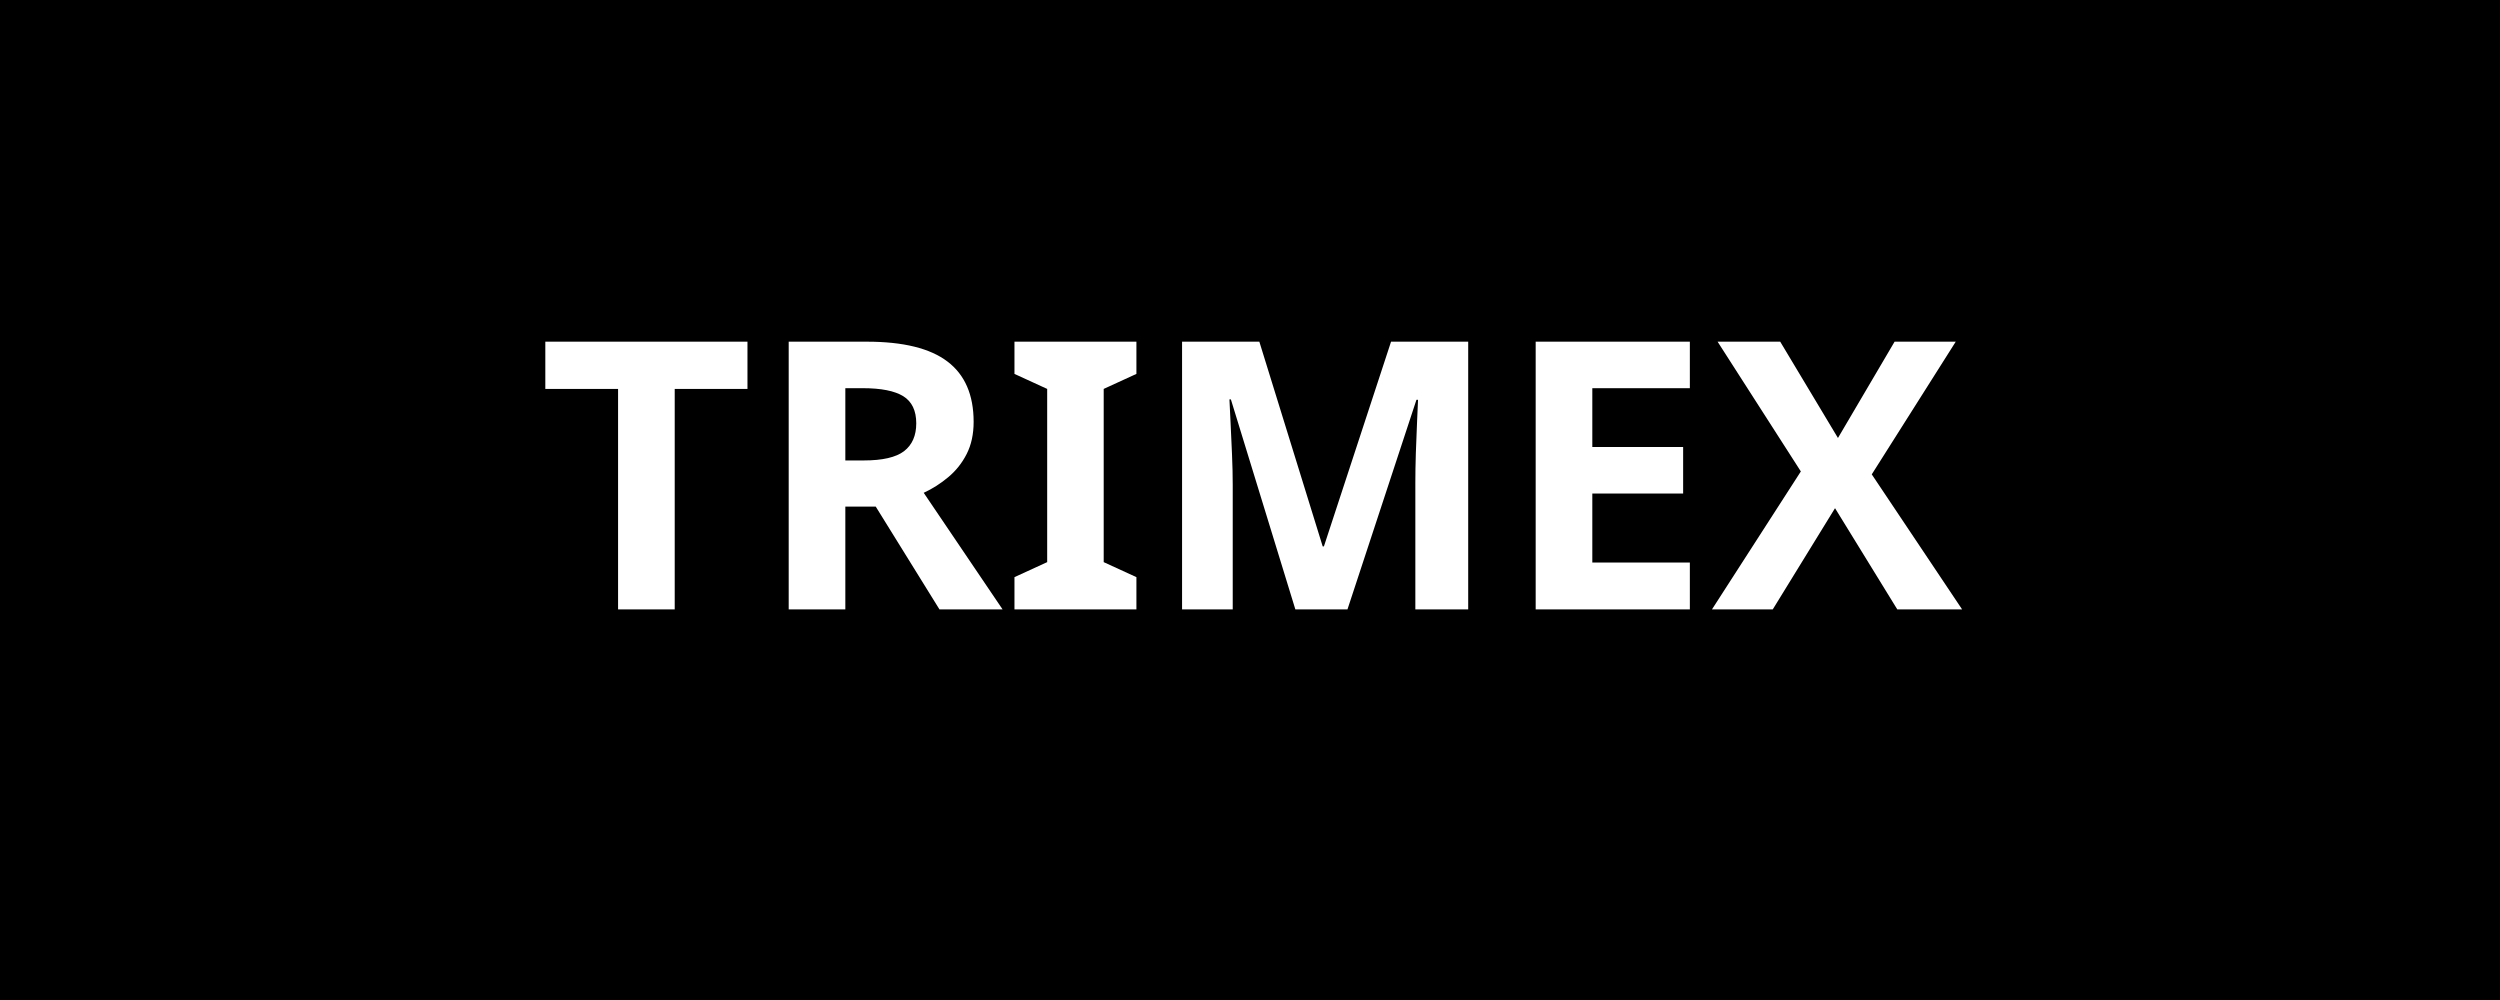
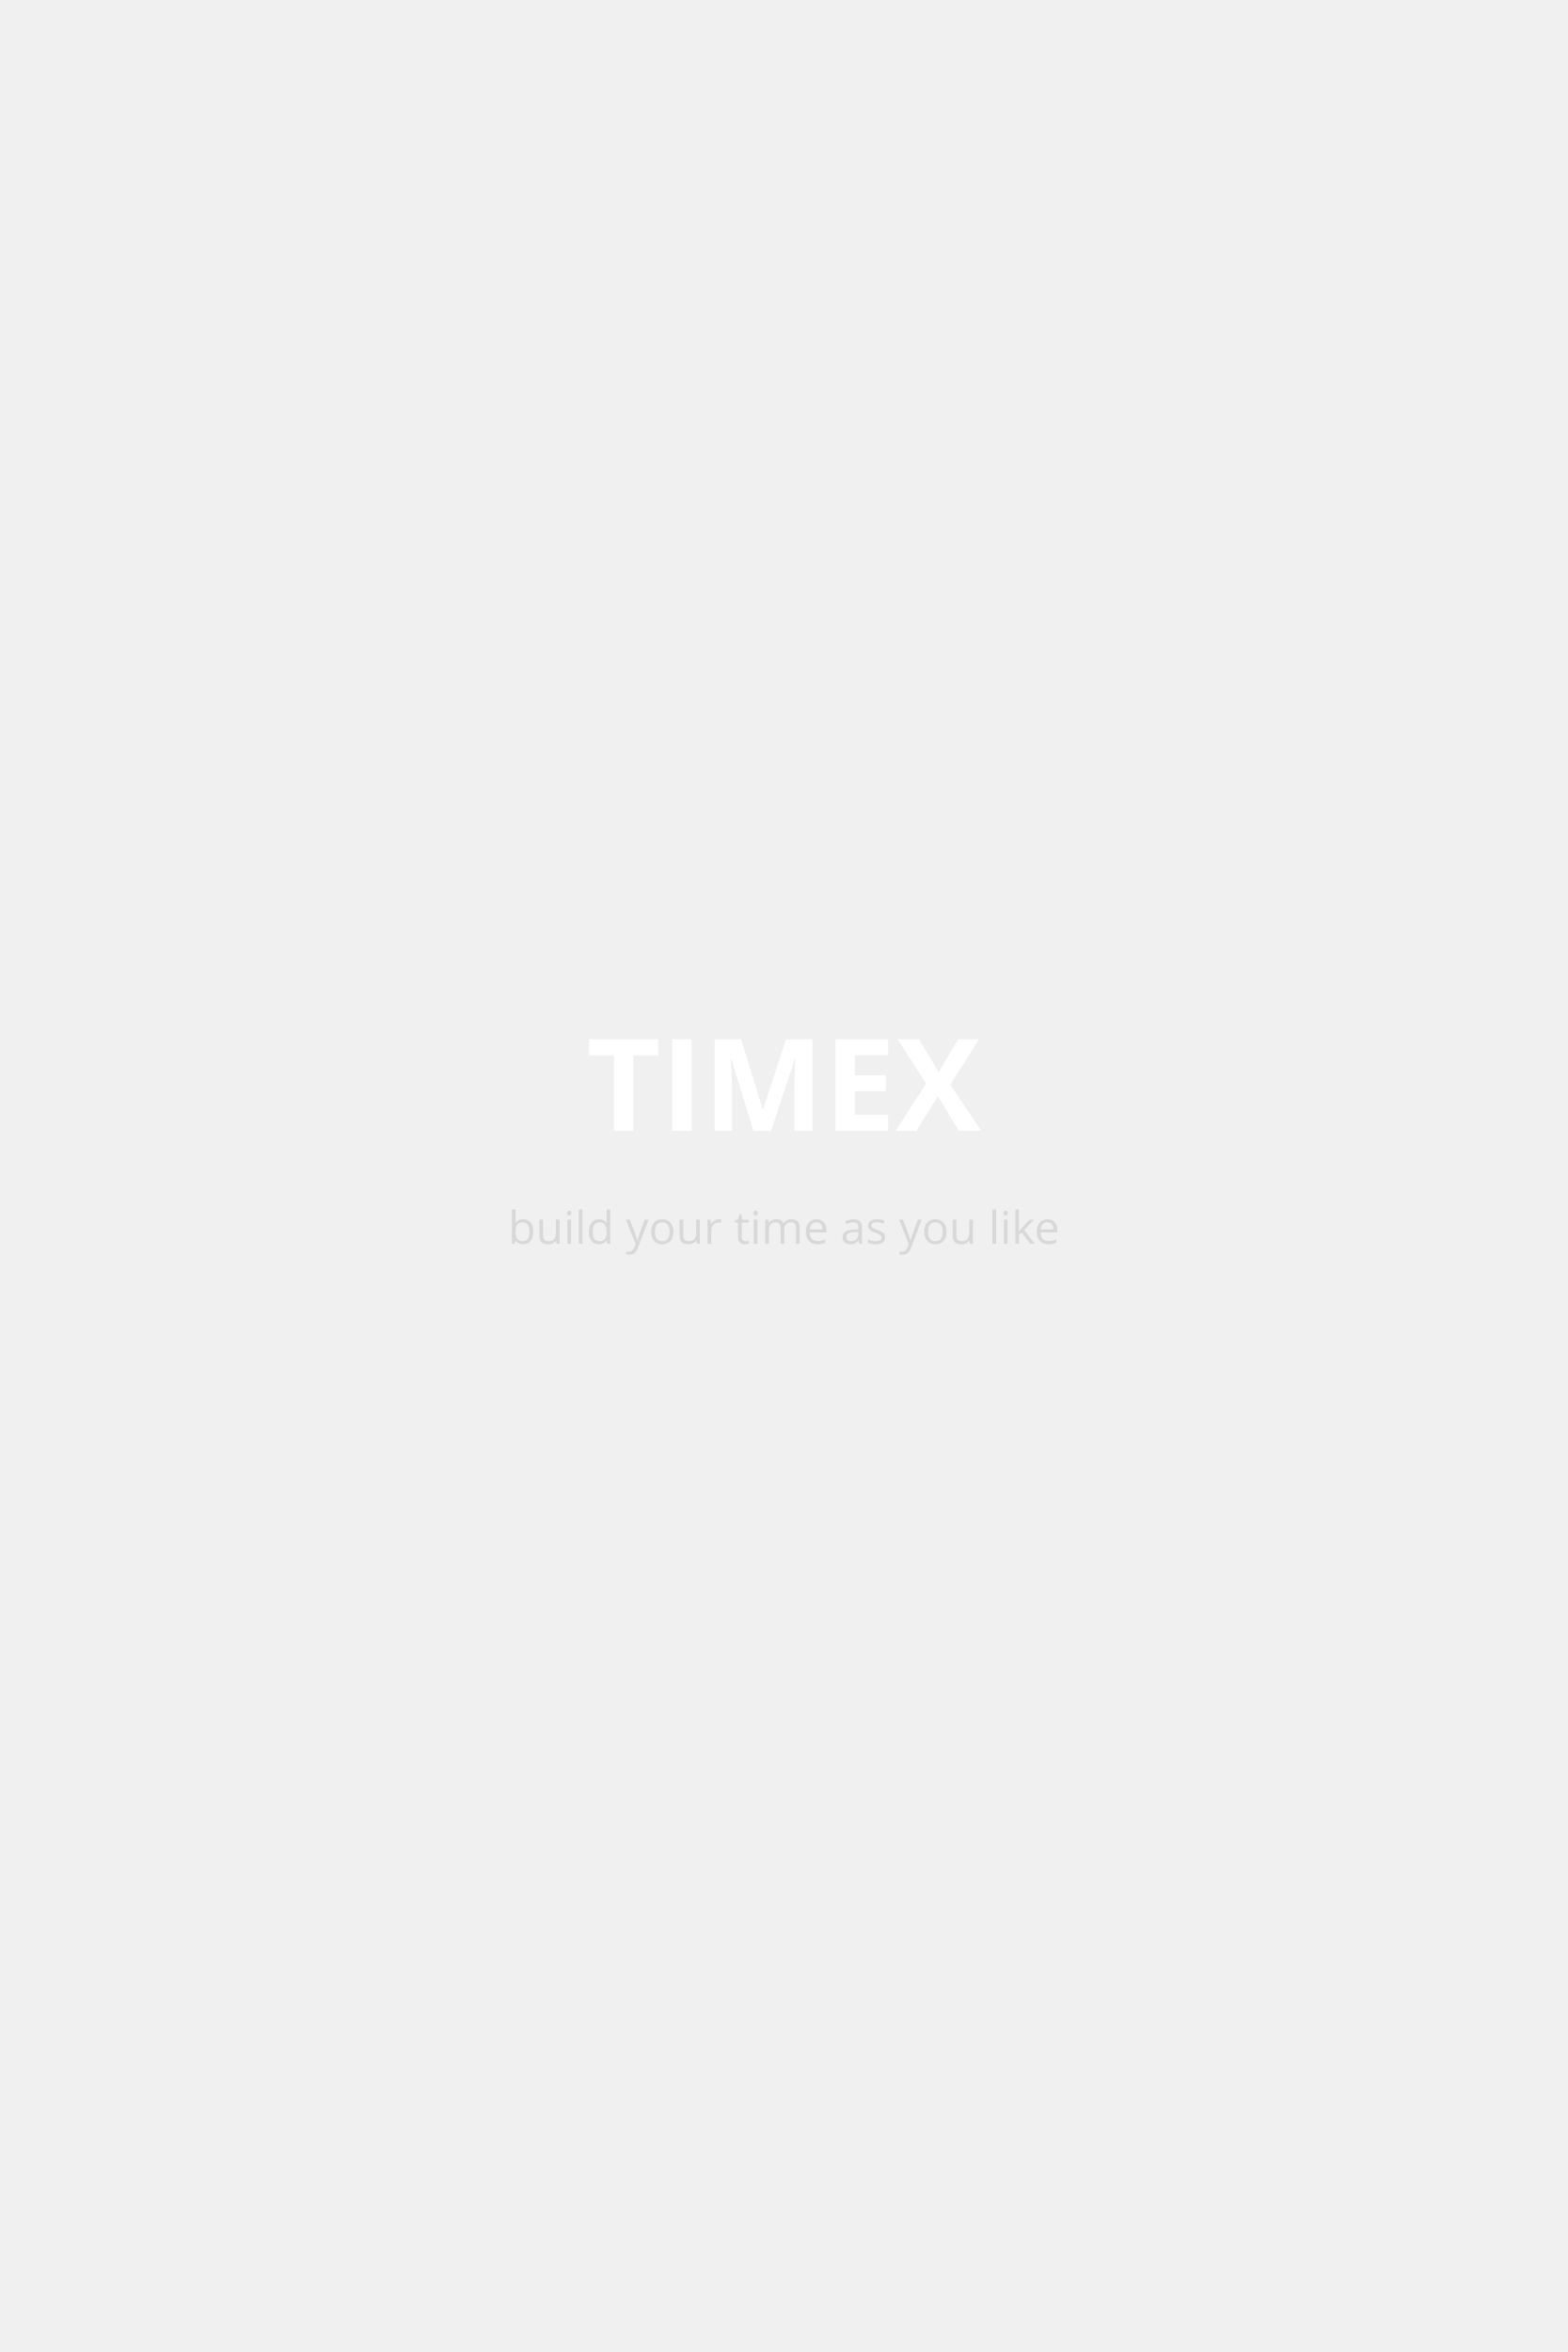
- <svg xmlns="http://www.w3.org/2000/svg" viewBox="0 0 320 128">
-   <rect width="320" height="128" fill="#000000" />
-   <text x="160" y="78" font-family="sans-serif" font-weight="700" font-size="48" fill="#FFFFFF" text-anchor="middle">TRIMEX</text>
+ <svg xmlns="http://www.w3.org/2000/svg" viewBox="0 0 832 1248">
+   <text x="416" y="600" fill="#FFFFFF" font-family="Open Sans, Arial, sans-serif" font-size="68" font-weight="700" text-anchor="middle">TIMEX</text>
+   <text x="416" y="660" fill="#D8D8D8" font-family="Open Sans, Arial, sans-serif" font-size="24" font-weight="400" text-anchor="middle">build your time as you like</text>
</svg>
